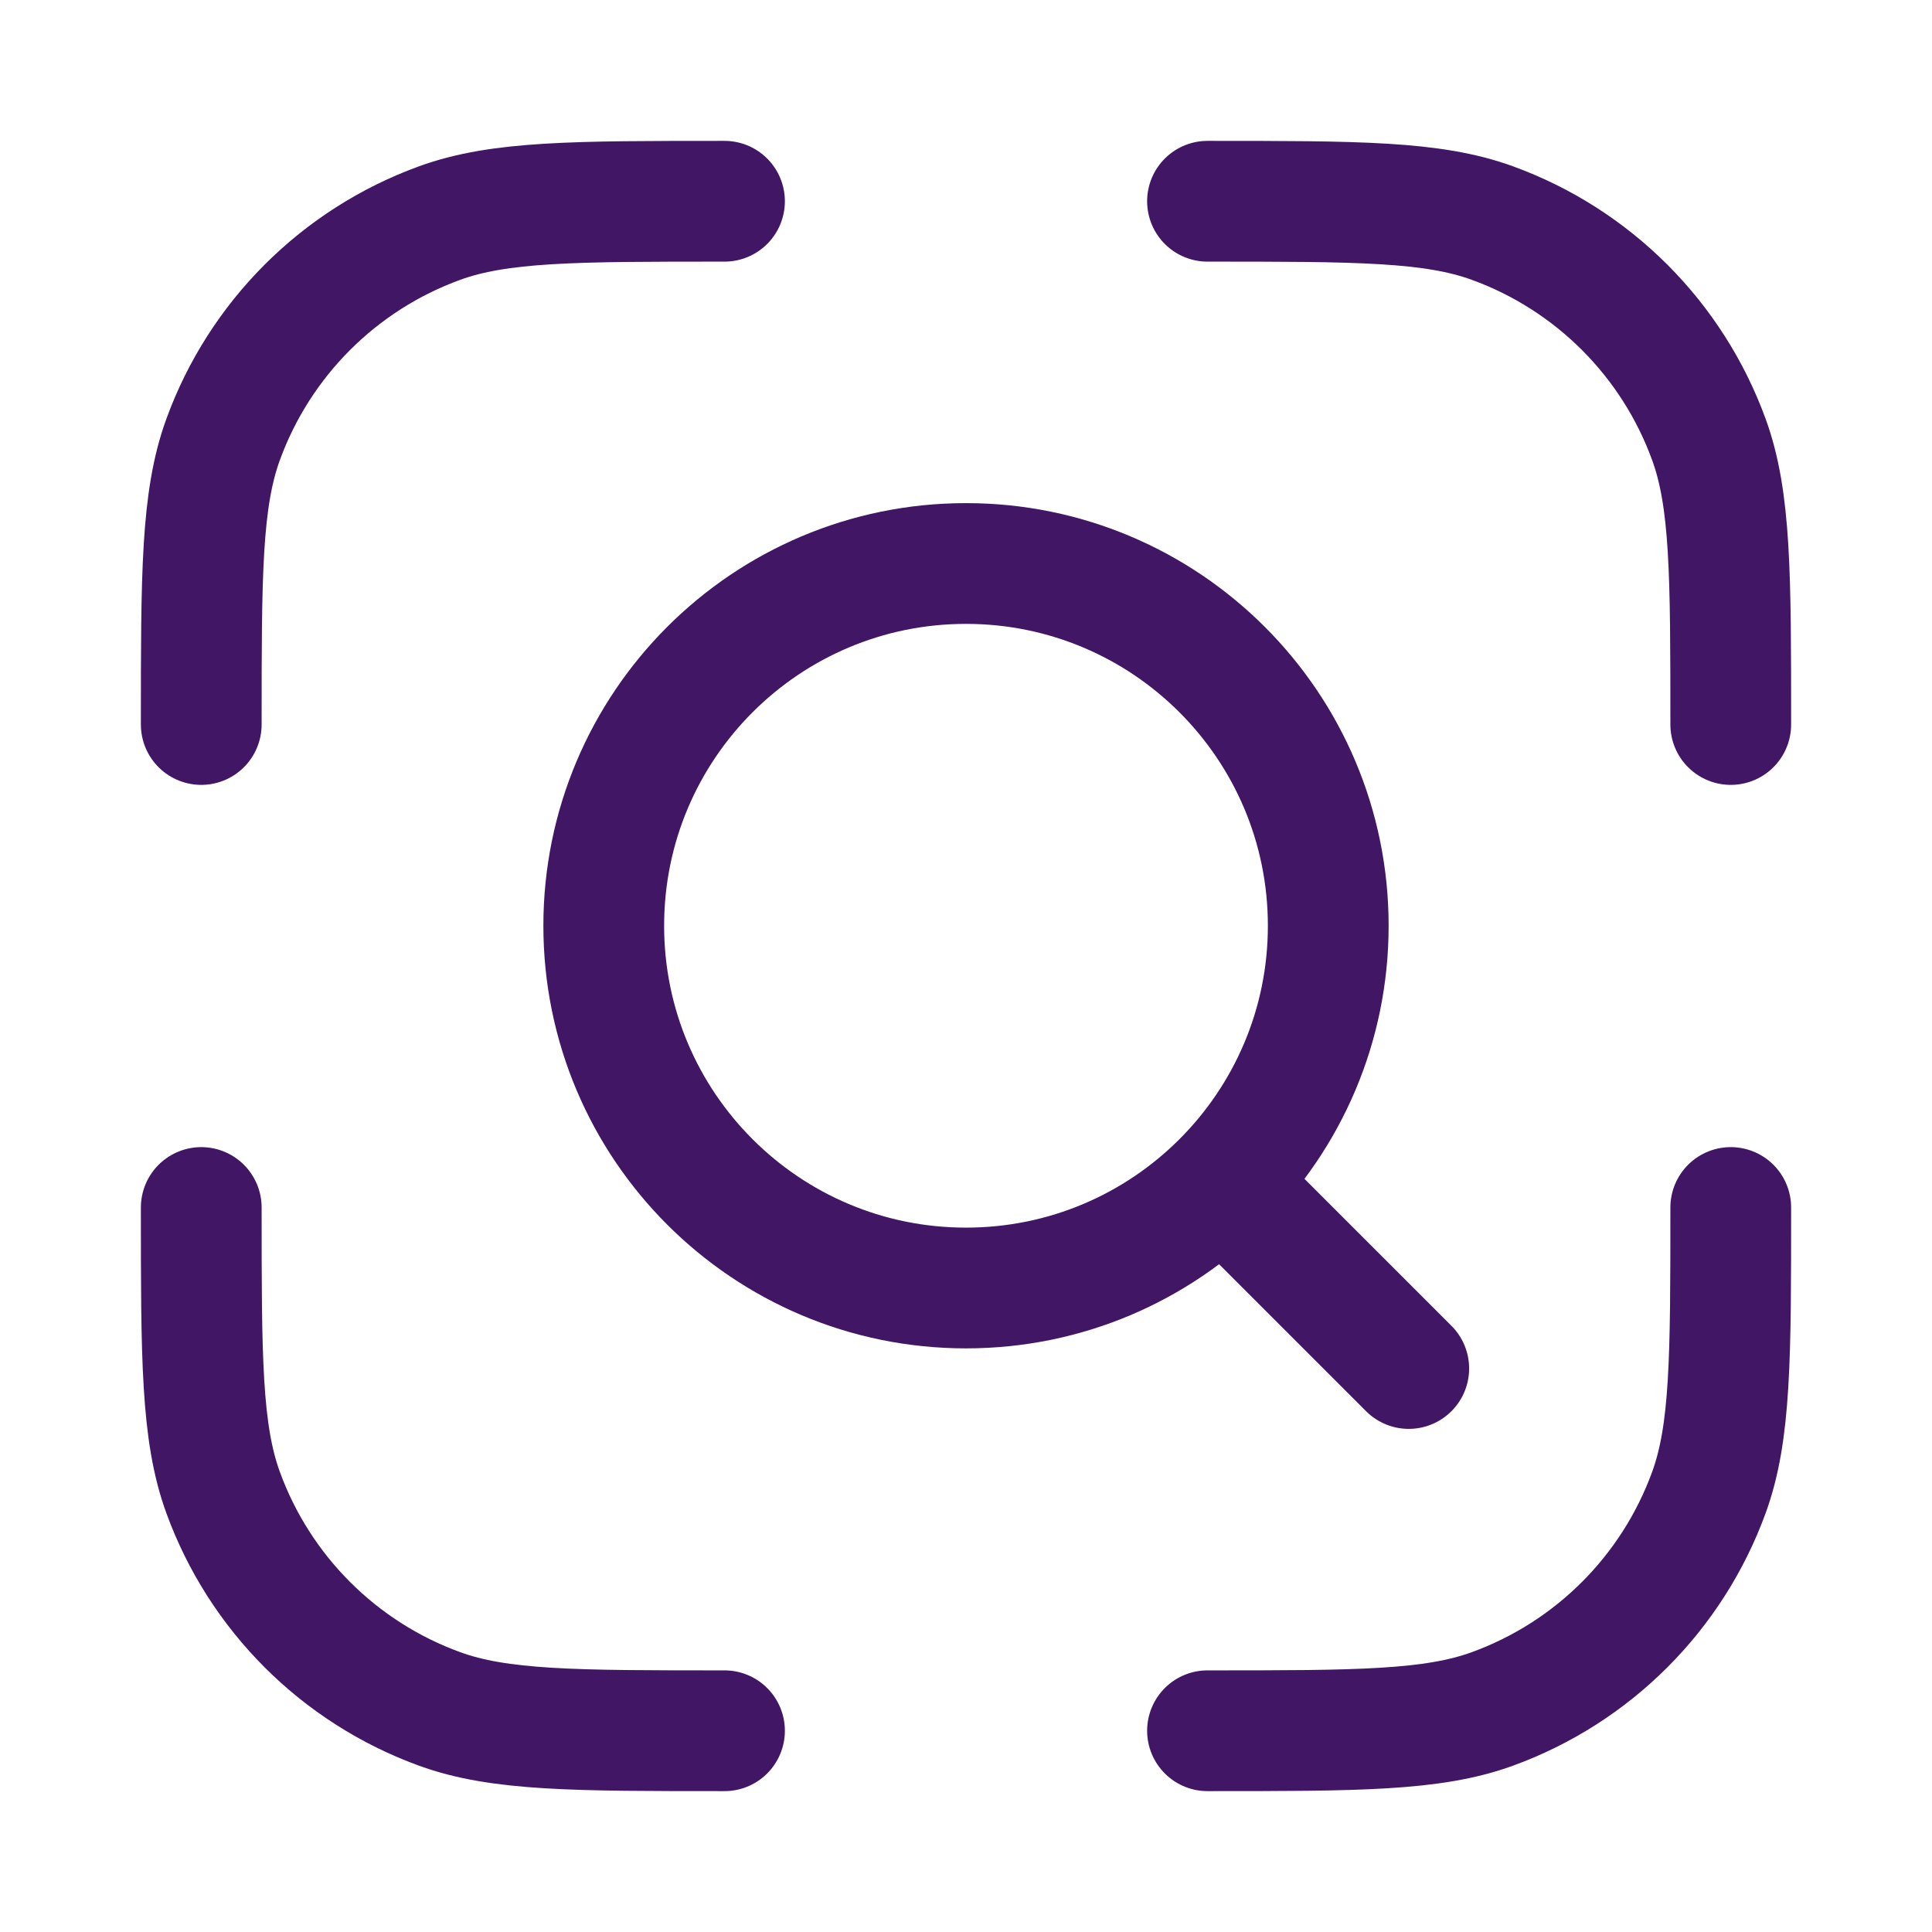
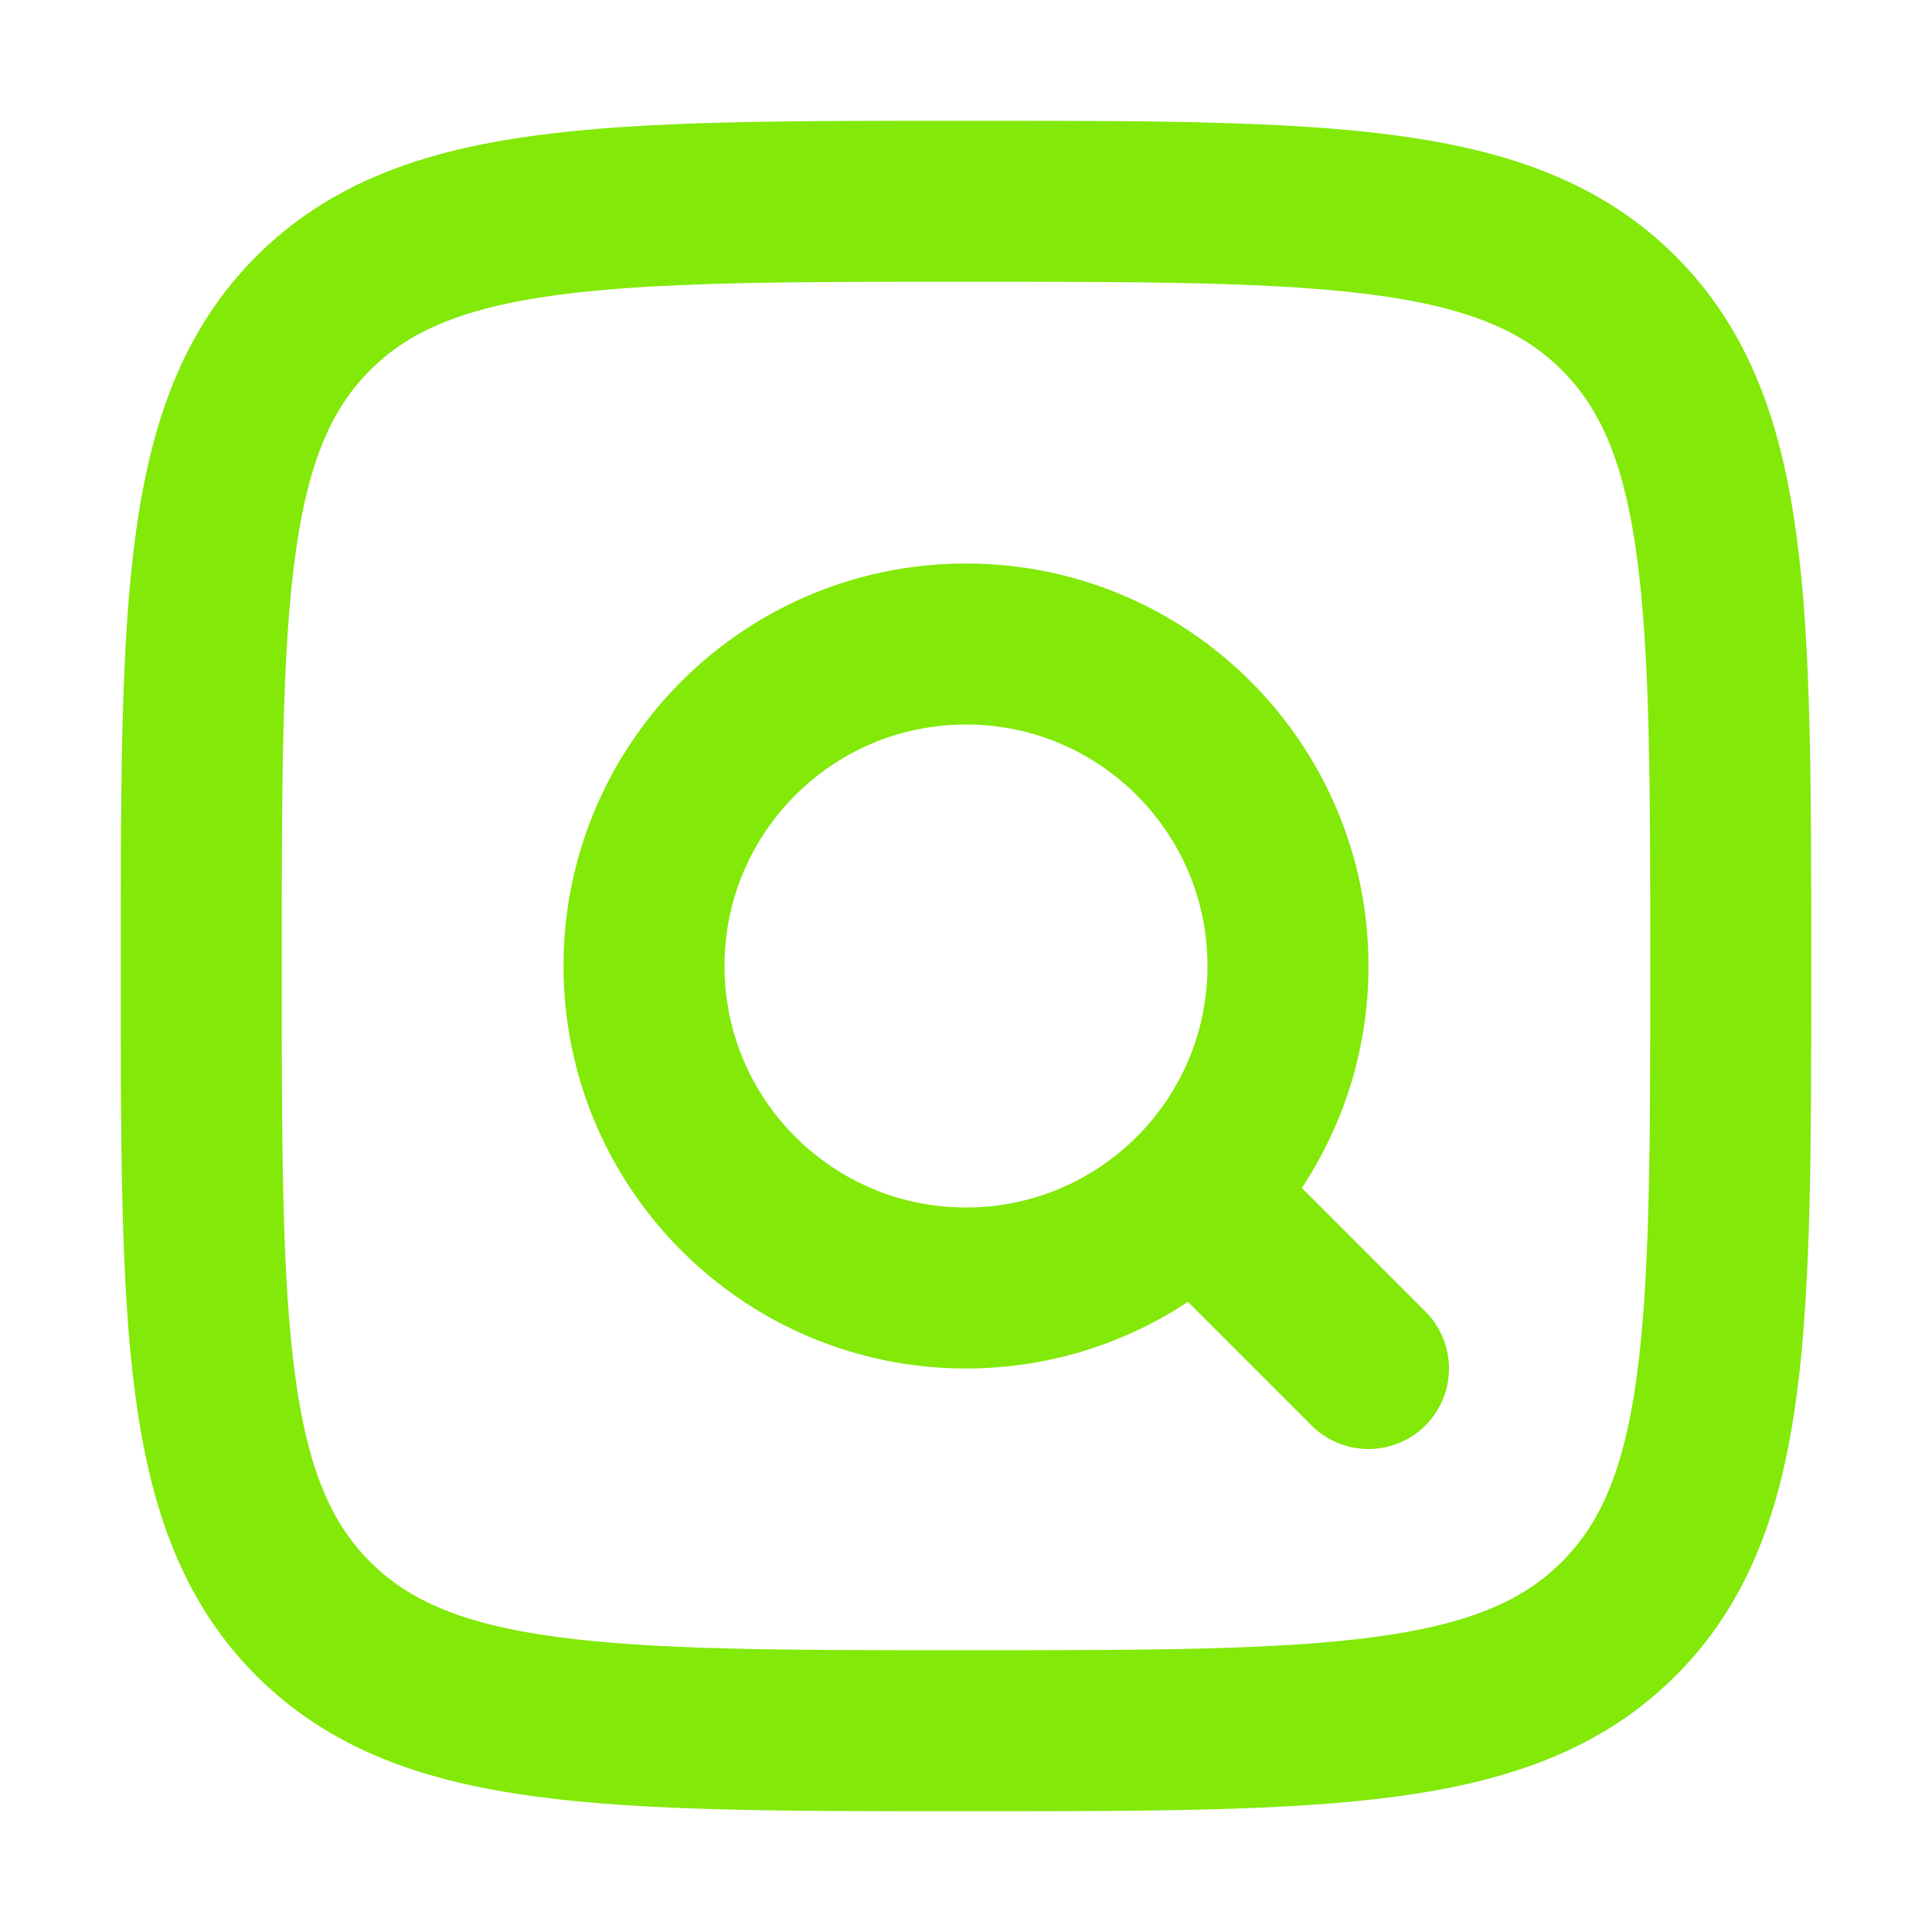
- <svg xmlns="http://www.w3.org/2000/svg" viewBox="0 0 24 24" width="28" height="28" color="#411665" fill="none">
-   <path d="M15.5 15L17.5 17M16.5 11.5C16.5 9.015 14.485 7 12 7C9.515 7 7.5 9.015 7.5 11.5C7.5 13.985 9.515 16 12 16C14.485 16 16.5 13.985 16.5 11.5Z" stroke="#411665" stroke-width="1.5" stroke-linecap="round" stroke-linejoin="round" />
-   <path d="M15 21.5C16.862 21.5 17.794 21.5 18.539 21.229C19.789 20.774 20.774 19.789 21.229 18.539C21.5 17.794 21.5 16.862 21.5 15M9 21.5C7.138 21.5 6.207 21.5 5.461 21.229C4.211 20.774 3.226 19.789 2.771 18.539C2.5 17.794 2.5 16.862 2.5 15M9 2.5C7.138 2.5 6.207 2.5 5.461 2.771C4.211 3.226 3.226 4.211 2.771 5.461C2.5 6.207 2.5 7.138 2.5 9M15 2.5C16.862 2.5 17.794 2.5 18.539 2.771C19.789 3.226 20.774 4.211 21.229 5.461C21.5 6.207 21.5 7.138 21.5 9" stroke="#411665" stroke-width="1.5" stroke-linecap="round" stroke-linejoin="round" />
+ <svg xmlns="http://www.w3.org/2000/svg" viewBox="0 0 24 24" width="28" height="28" color="#82e908" fill="none">
+   <path d="M2.5 12C2.5 7.522 2.5 5.282 3.891 3.891C5.282 2.5 7.522 2.5 12 2.5C16.478 2.5 18.718 2.5 20.109 3.891C21.5 5.282 21.5 7.522 21.5 12C21.5 16.478 21.5 18.718 20.109 20.109C18.718 21.5 16.478 21.5 12 21.5C7.522 21.5 5.282 21.5 3.891 20.109C2.5 18.718 2.5 16.478 2.5 12Z" stroke="#82e908" stroke-width="2" stroke-linecap="round" stroke-linejoin="round" />
+   <path d="M14.828 14.828L17 17M16 12C16 9.791 14.209 8 12 8C9.791 8 8 9.791 8 12C8 14.209 9.791 16 12 16C14.209 16 16 14.209 16 12Z" stroke="#82e908" stroke-width="2" stroke-linecap="round" stroke-linejoin="round" />
</svg>
